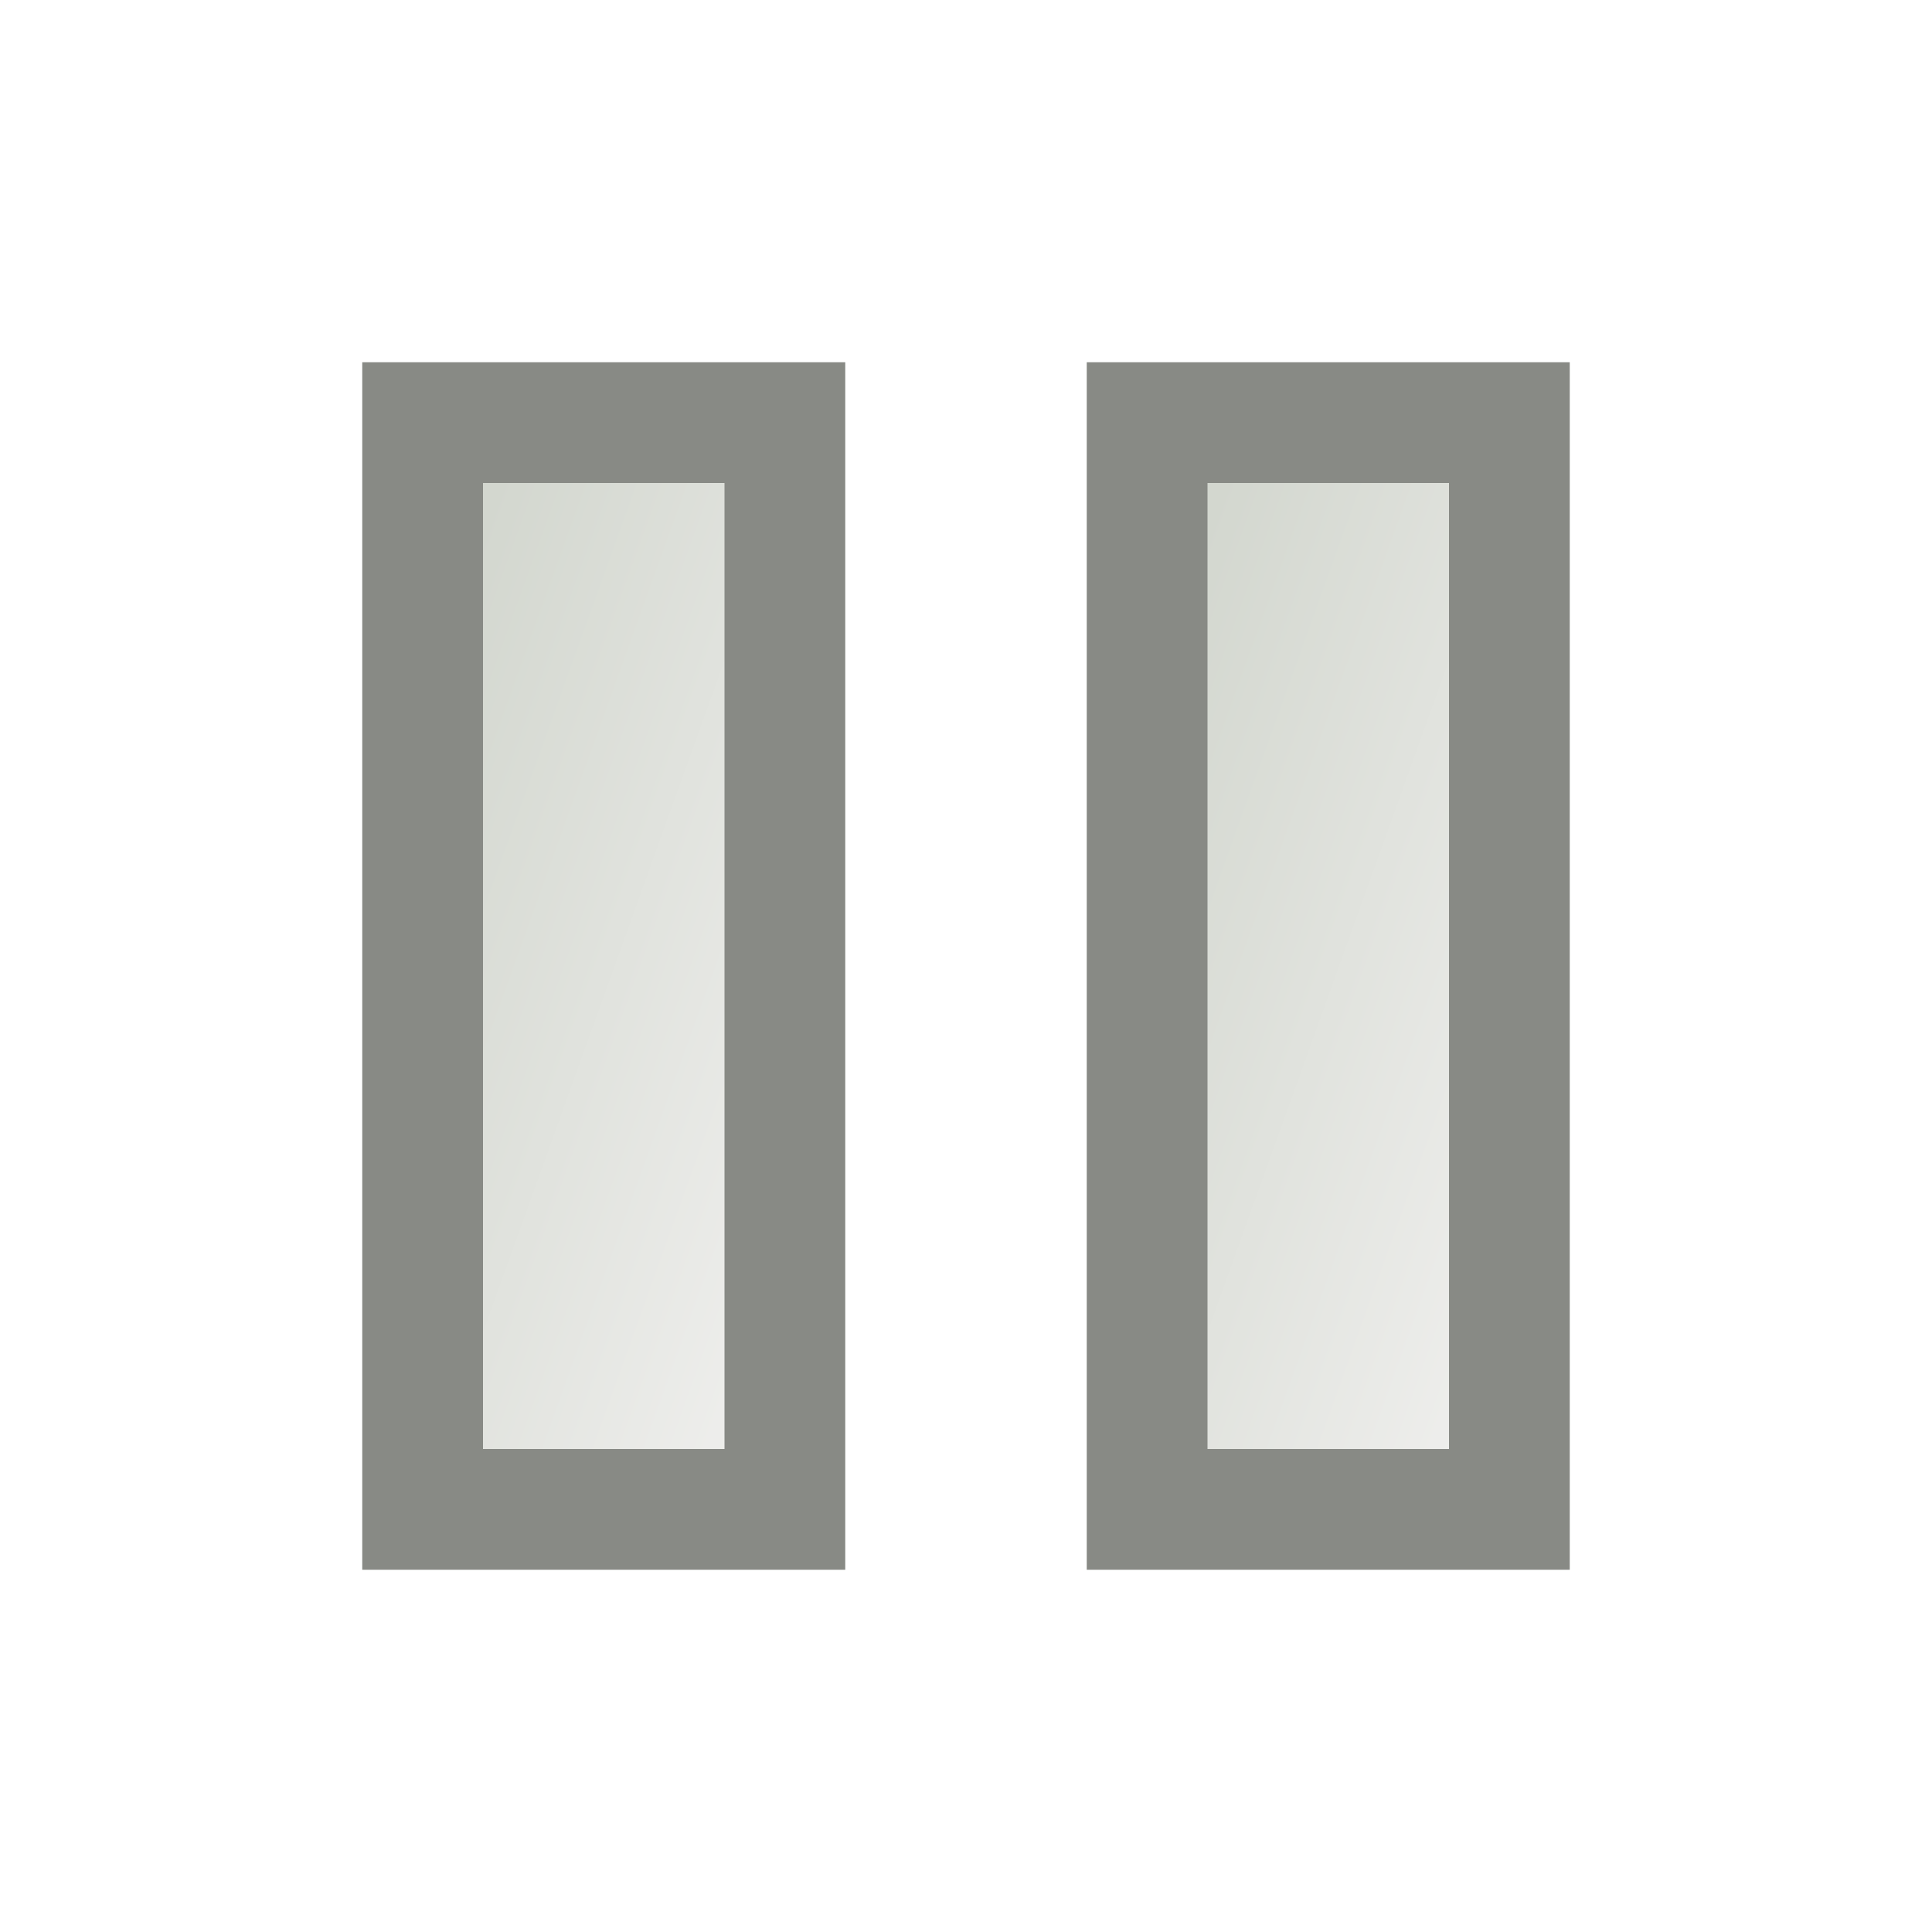
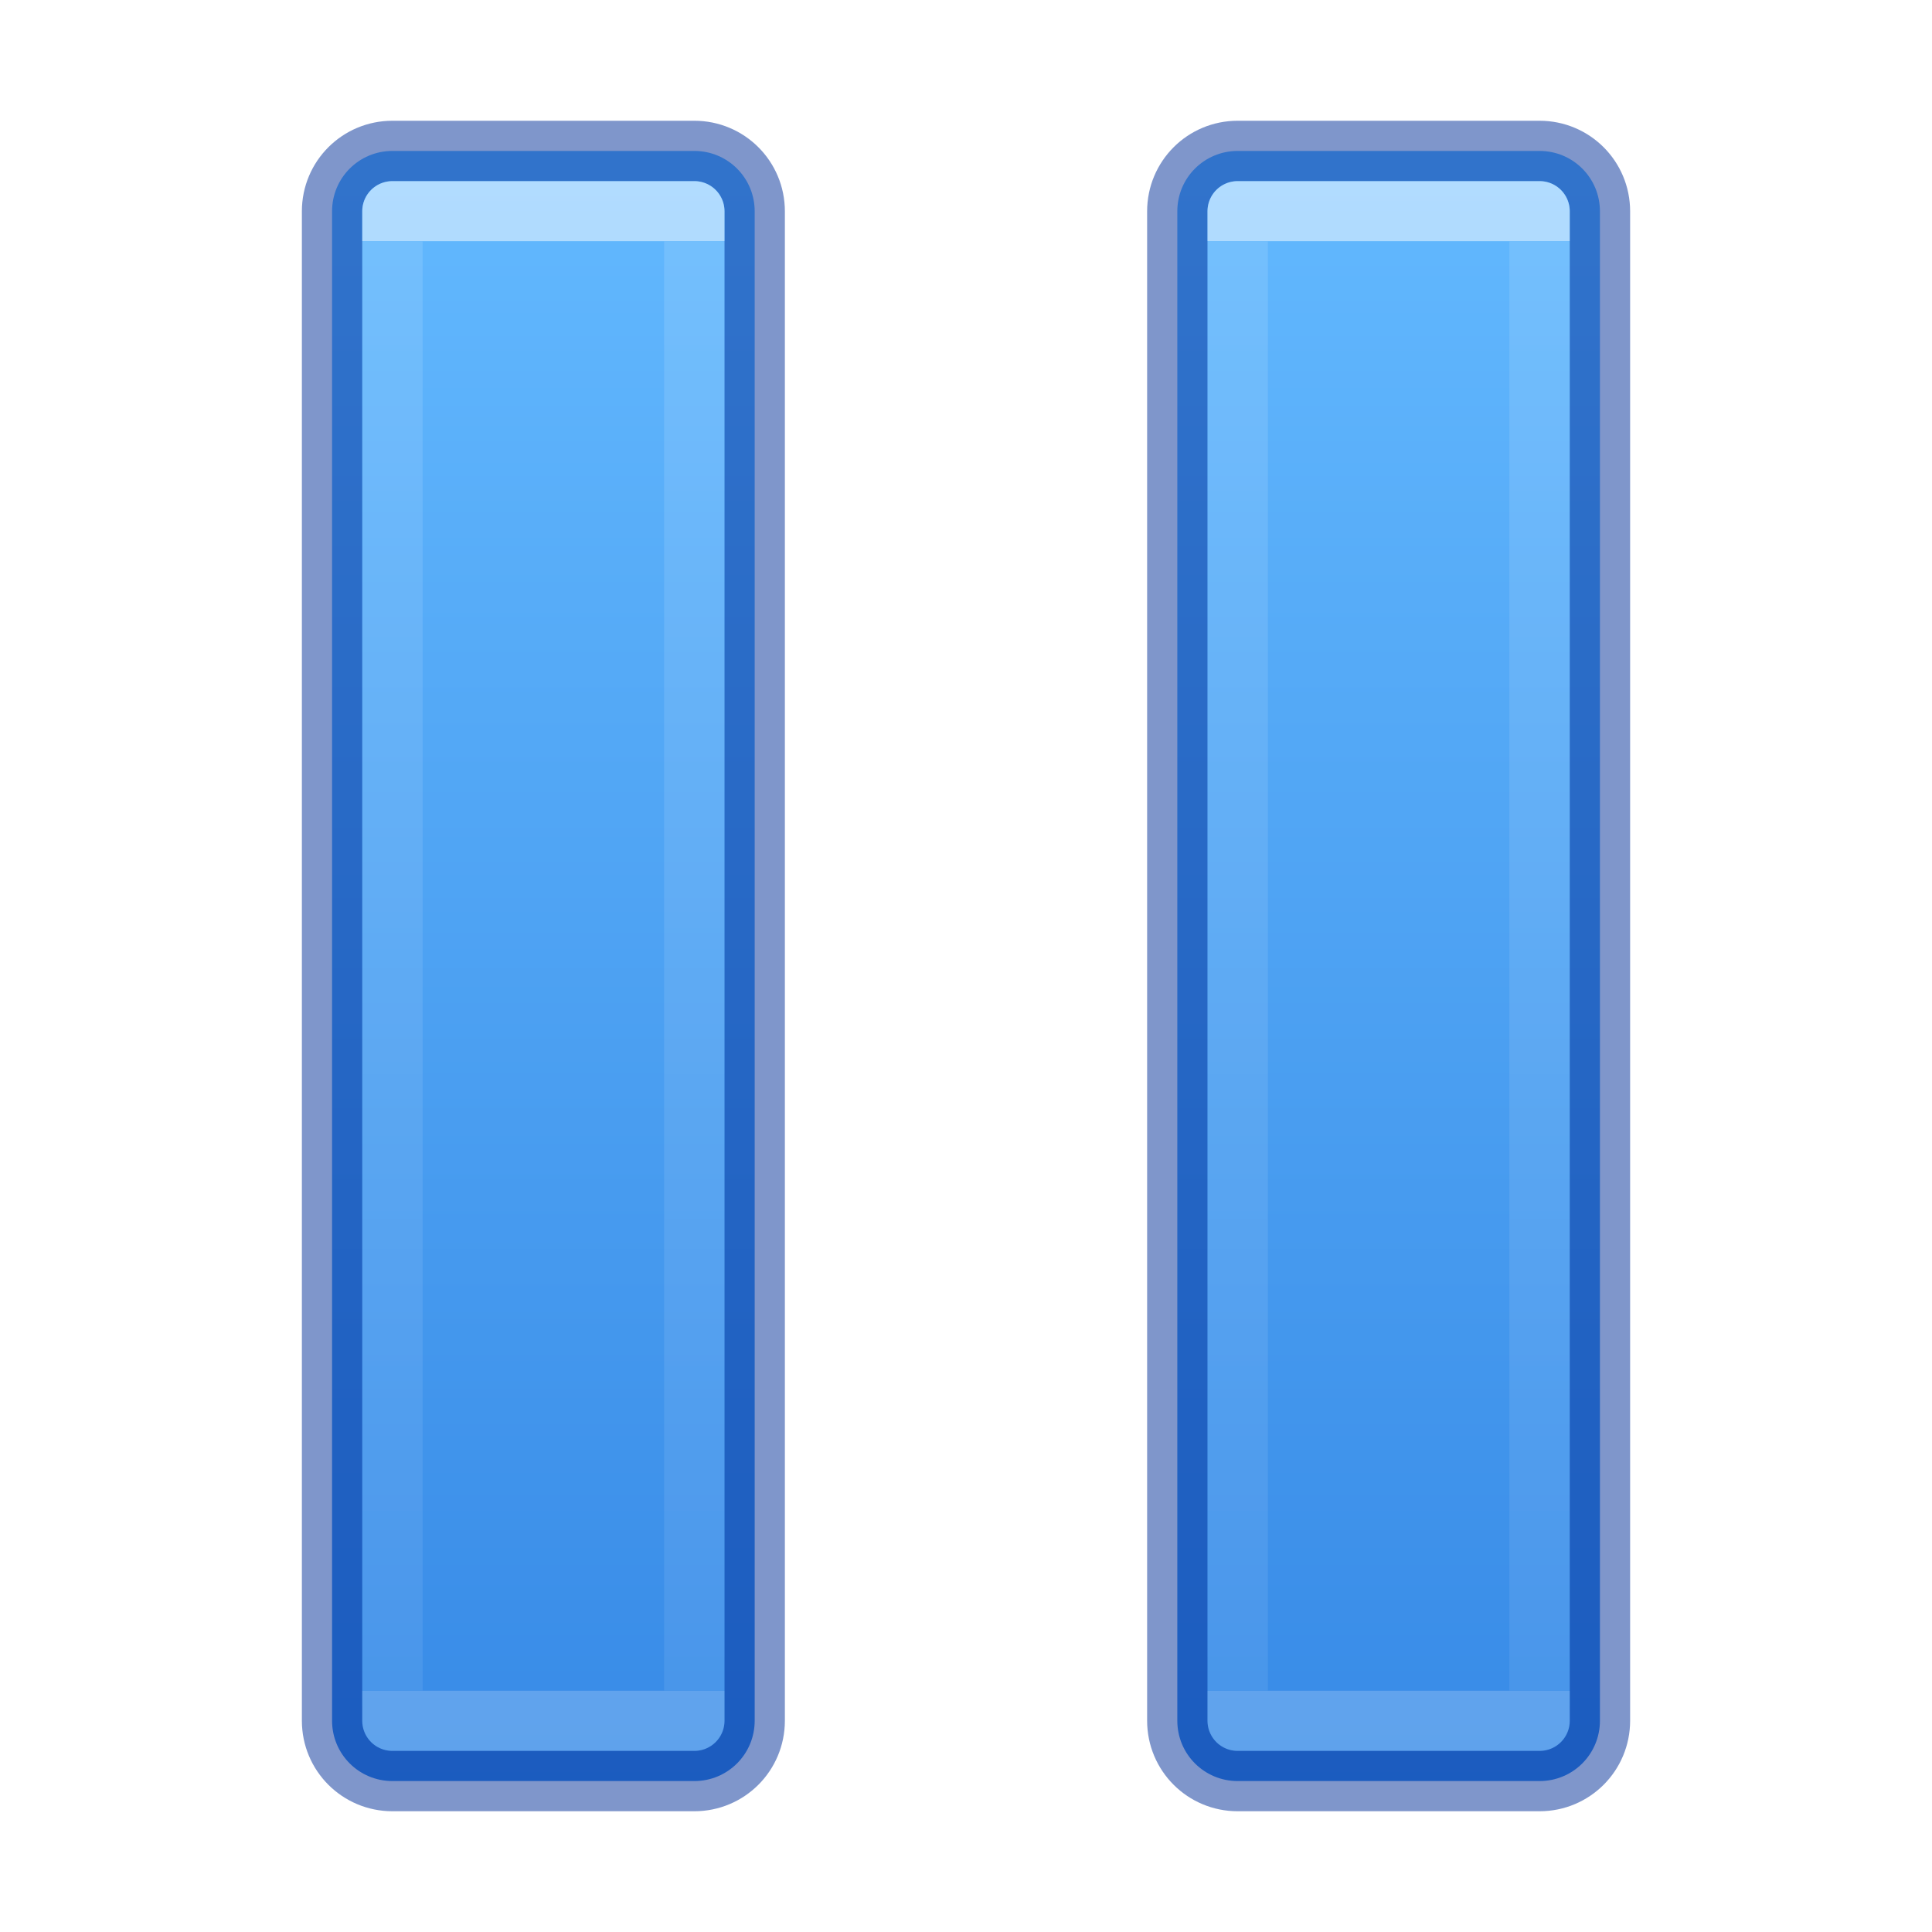
- <svg xmlns="http://www.w3.org/2000/svg" xmlns:xlink="http://www.w3.org/1999/xlink" width="16px" height="16px" id="svg4908">
-   <defs id="defs4910">
-     <linearGradient gradientUnits="userSpaceOnUse" y2="11.669" x2="11.535" y1="4.465" x1="4.861" id="linearGradient6343" xlink:href="#linearGradient6345" gradientTransform="matrix(0.4444444,0,0,1.333333,1.944444,-1.166667)" />
-     <radialGradient r="4" fy="6.41" fx="6.187" cy="6.41" cx="6.187" gradientTransform="matrix(-1.544506,0.8917208,0.7500005,1.299038,19.56177,-8.229157)" gradientUnits="userSpaceOnUse" id="radialGradient6381" xlink:href="#linearGradient6345" />
-     <radialGradient r="4" fy="6.41" fx="6.187" cy="6.41" cx="6.187" gradientTransform="matrix(-1.544506,0.8917208,0.7500005,1.299038,25.56177,-8.229157)" gradientUnits="userSpaceOnUse" id="radialGradient6379" xlink:href="#linearGradient6345" />
-     <radialGradient r="4" fy="6.41" fx="6.187" cy="6.41" cx="6.187" gradientTransform="matrix(1.544506,0.8917208,-0.7500005,1.299038,1.438232,-8.229157)" gradientUnits="userSpaceOnUse" id="radialGradient6372" xlink:href="#linearGradient6345" />
-     <radialGradient r="4" fy="6.41" fx="6.187" cy="6.41" cx="6.187" gradientTransform="matrix(1.544506,-0.8917208,-0.7500005,-1.299038,1.438232,24.22916)" gradientUnits="userSpaceOnUse" id="radialGradient6363" xlink:href="#linearGradient6345" />
-     <radialGradient gradientUnits="userSpaceOnUse" gradientTransform="matrix(1.544506,0.8917208,-0.7500005,1.299038,1.438232,-8.229157)" r="4" fy="6.41" fx="6.187" cy="6.41" cx="6.187" id="radialGradient6351" xlink:href="#linearGradient6345" />
-     <linearGradient id="linearGradient6345">
-       <stop id="stop6347" offset="0" style="stop-color:#d3d7cf;stop-opacity:1;" />
-       <stop id="stop6349" offset="1" style="stop-color:#eeeeec;stop-opacity:1" />
+ <svg xmlns="http://www.w3.org/2000/svg" xmlns:xlink="http://www.w3.org/1999/xlink" id="svg3792" height="32" width="32" version="1.1">
+   <defs id="defs3794">
+     <linearGradient id="linearGradient950">
+       <stop offset="0" style="stop-color:#ffffff;stop-opacity:1" id="stop942" />
+       <stop offset="0" style="stop-color:#ffffff;stop-opacity:0.235" id="stop944" />
+       <stop offset="1" style="stop-color:#ffffff;stop-opacity:0.157" id="stop946" />
+       <stop offset="1" style="stop-color:#ffffff;stop-opacity:0.392" id="stop948" />
    </linearGradient>
-     <linearGradient xlink:href="#linearGradient6345" id="linearGradient4995" gradientUnits="userSpaceOnUse" gradientTransform="matrix(0.3333334,0,0,1,2.333333,3)" x1="4.861" y1="4.465" x2="11.535" y2="11.669" />
-     <linearGradient xlink:href="#linearGradient6345" id="linearGradient4999" gradientUnits="userSpaceOnUse" gradientTransform="matrix(0.3333334,0,0,1,8.333333,3)" x1="4.861" y1="4.465" x2="11.535" y2="11.669" />
+     <linearGradient id="linearGradient4382">
+       <stop id="stop4384" style="stop-color:#64baff;stop-opacity:1" offset="0" />
+       <stop id="stop4386" style="stop-color:#3689e6;stop-opacity:1" offset="1" />
+     </linearGradient>
+     <linearGradient gradientTransform="matrix(1.4,0,0,1.421053,-14.8,-1.052632)" xlink:href="#linearGradient4382" id="linearGradient889-7" x1="17" y1="2" x2="17" y2="22.047" gradientUnits="userSpaceOnUse" />
+     <linearGradient xlink:href="#linearGradient950" id="linearGradient884" gradientUnits="userSpaceOnUse" gradientTransform="matrix(1.070916,0,0,1.133479,-19.20781,-20.83352)" x1="26.34" y1="21.909" x2="26.34" y2="43.083" />
  </defs>
-   <g id="layer1">
-     <g id="g4965" transform="translate(-5.9604645e-8,-3)">
-       <rect y="6.5" x="3.5" height="9" width="3" id="rect5370" style="opacity:1;fill:url(#linearGradient4995);fill-opacity:1;fill-rule:evenodd;stroke:#888a85;stroke-width:1;stroke-linecap:square;stroke-linejoin:miter;stroke-miterlimit:2.25;stroke-dasharray:none;stroke-dashoffset:0;stroke-opacity:1" />
-       <rect y="6.5" x="9.5" height="9" width="3" id="rect4997" style="opacity:1;fill:url(#linearGradient4999);fill-opacity:1;fill-rule:evenodd;stroke:#888a85;stroke-width:1;stroke-linecap:square;stroke-linejoin:miter;stroke-miterlimit:2.25;stroke-dasharray:none;stroke-dashoffset:0;stroke-opacity:1" />
-     </g>
-   </g>
+   <path d="M 6.5 2.5 C 5.946 2.5 5.5 2.946 5.5 3.5 L 5.5 28.5 C 5.5 29.054 5.946 29.5 6.5 29.5 L 11.5 29.5 C 12.054 29.5 12.5 29.054 12.5 28.5 L 12.5 3.5 C 12.5 2.946 12.054 2.5 11.5 2.5 L 6.5 2.5 z M 20.5 2.5 C 19.946 2.5 19.5 2.946 19.5 3.5 L 19.5 28.5 C 19.5 29.054 19.946 29.5 20.5 29.5 L 25.5 29.5 C 26.054 29.5 26.5 29.054 26.5 28.5 L 26.5 3.5 C 26.5 2.946 26.054 2.5 25.5 2.5 L 20.5 2.5 z " style="font-variation-settings:normal;opacity:1;vector-effect:none;fill:url(#linearGradient889-7);fill-opacity:1;stroke:#002e99;stroke-width:1;stroke-linecap:round;stroke-linejoin:round;stroke-miterlimit:4;stroke-dasharray:none;stroke-dashoffset:0;stroke-opacity:0.5;marker:none;stop-color:#000000;stop-opacity:1" id="rect886" />
+   <path d="M 6.5 3.5 L 6.5 28.5 L 11.5 28.5 L 11.5 3.5 L 6.5 3.5 z M 20.5 3.5 L 20.5 28.5 L 25.5 28.5 L 25.5 3.5 L 20.5 3.5 z " style="font-variation-settings:normal;opacity:0.5;vector-effect:none;fill:none;fill-opacity:1;stroke:url(#linearGradient884);stroke-width:1;stroke-linecap:butt;stroke-linejoin:round;stroke-miterlimit:4;stroke-dasharray:none;stroke-dashoffset:0;stroke-opacity:1;marker:none;stop-color:#000000;stop-opacity:1" id="rect911" />
</svg>
